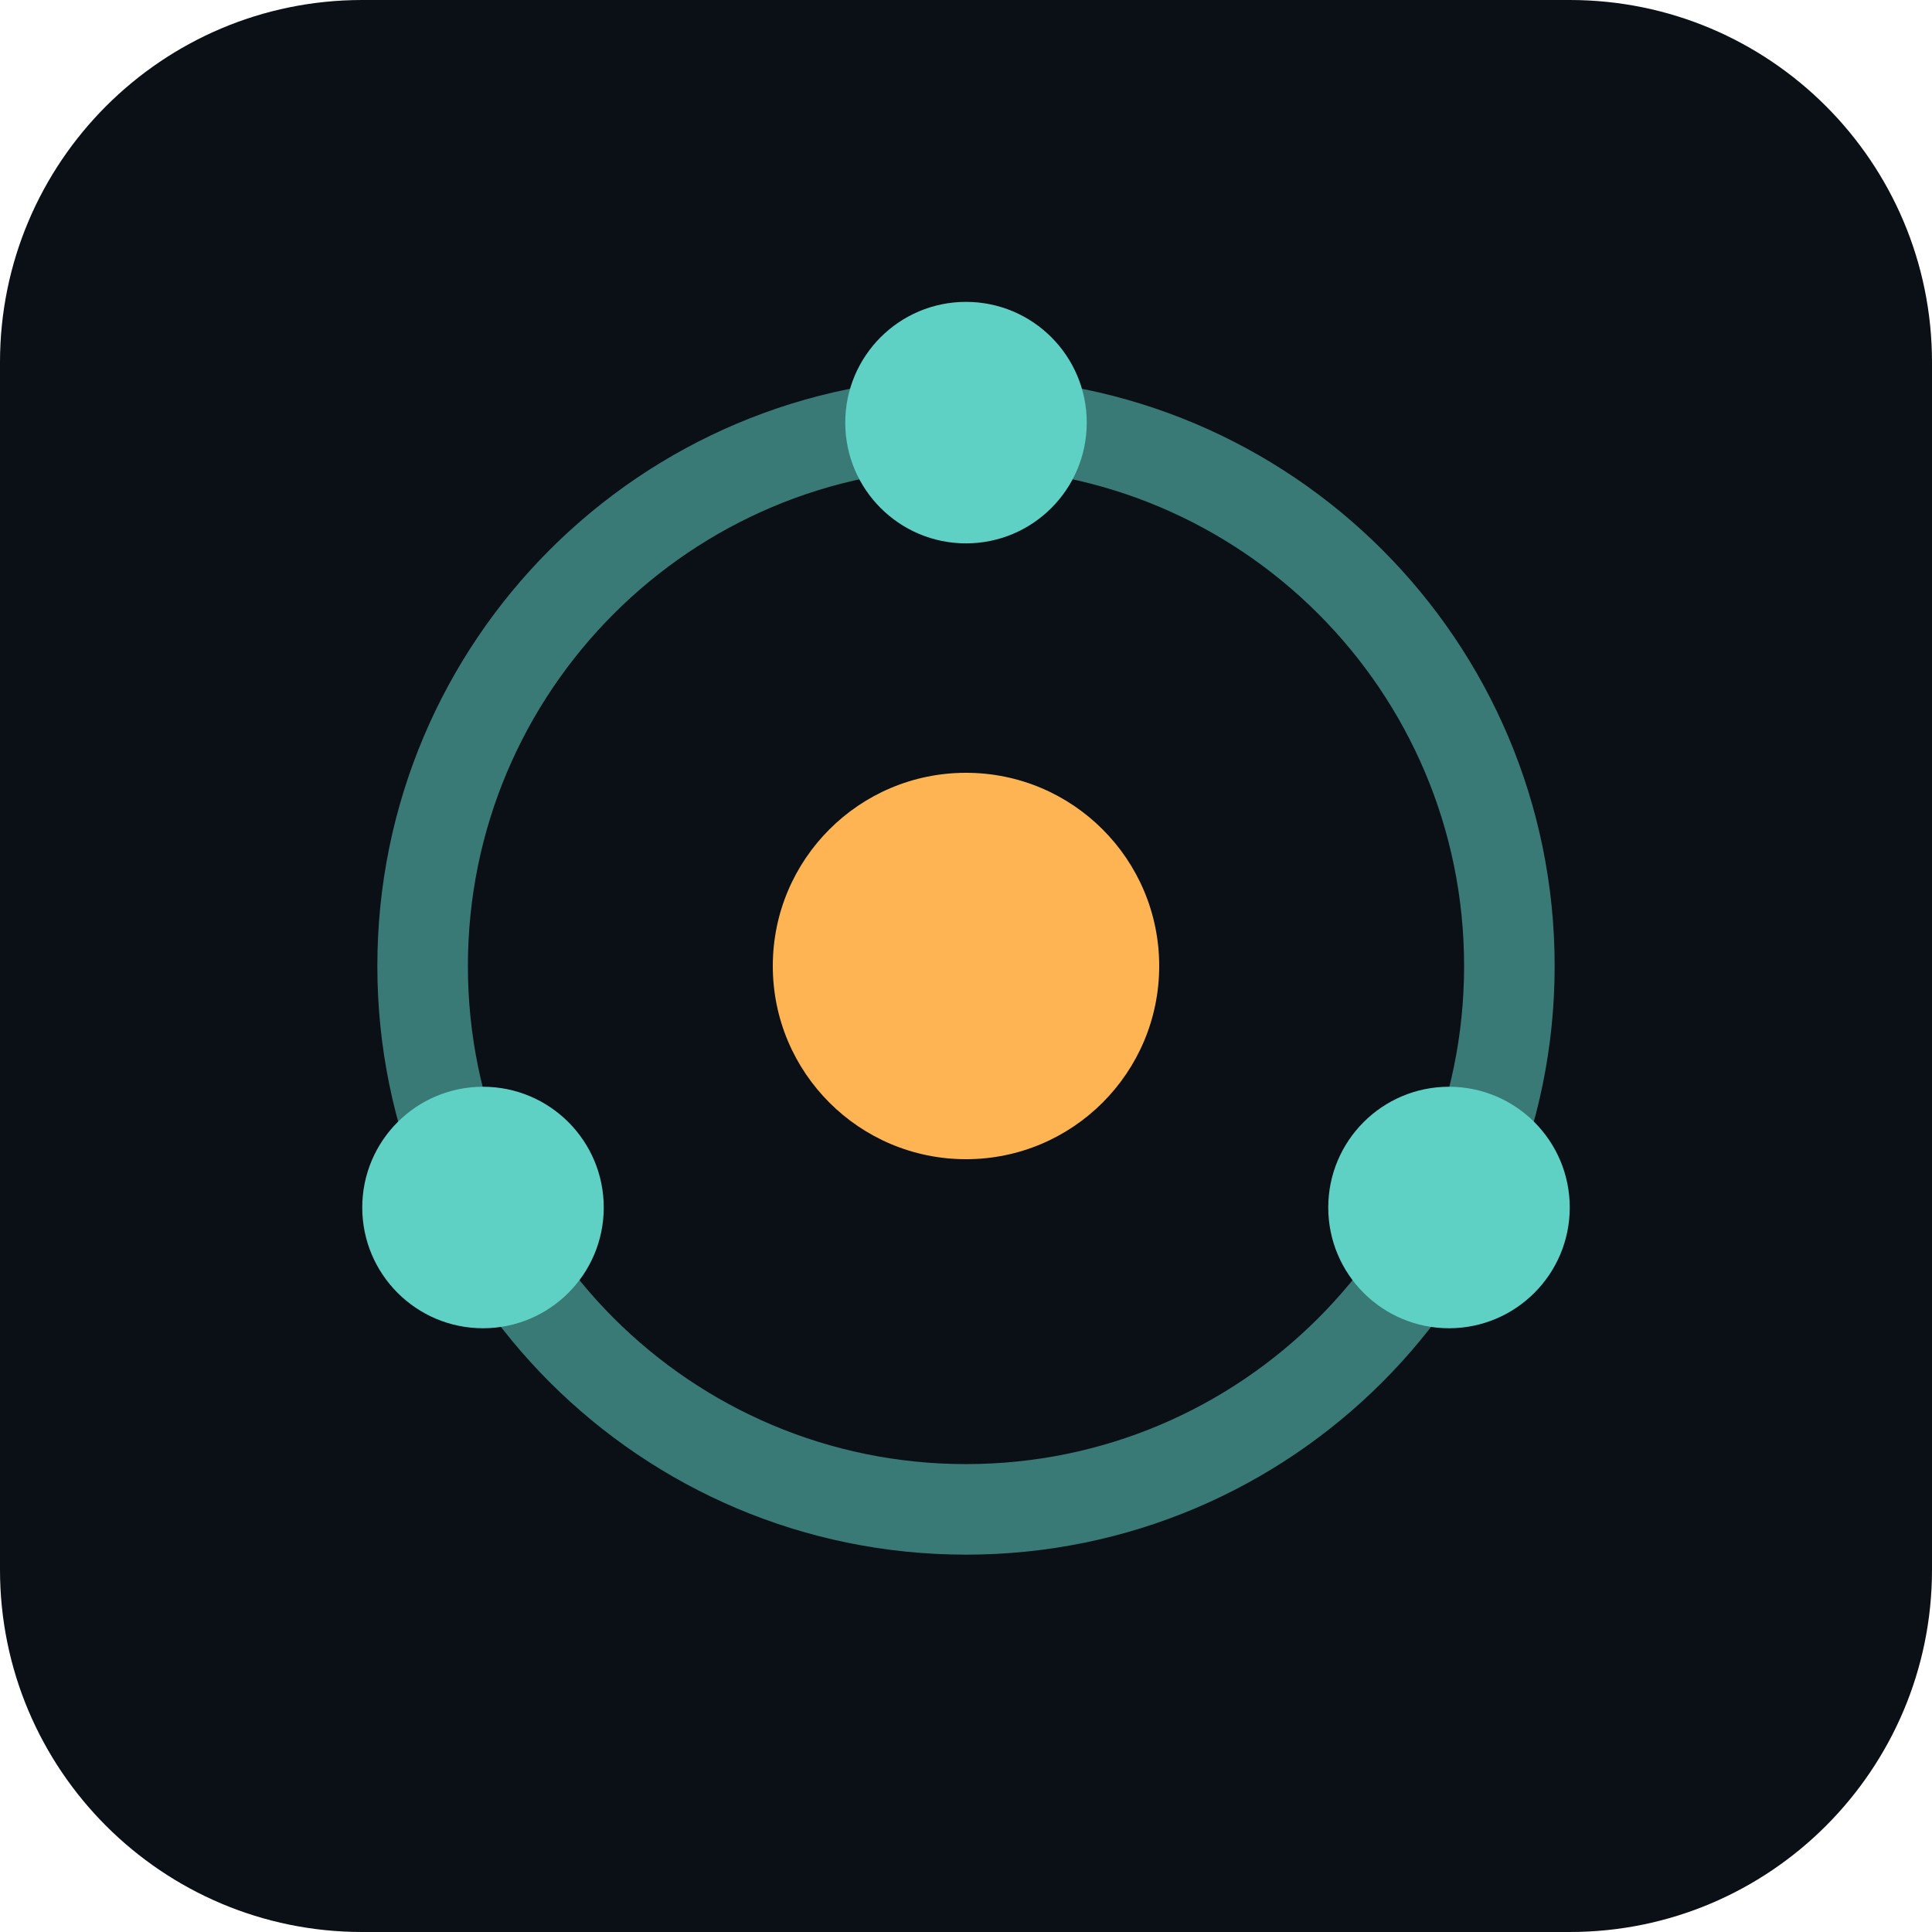
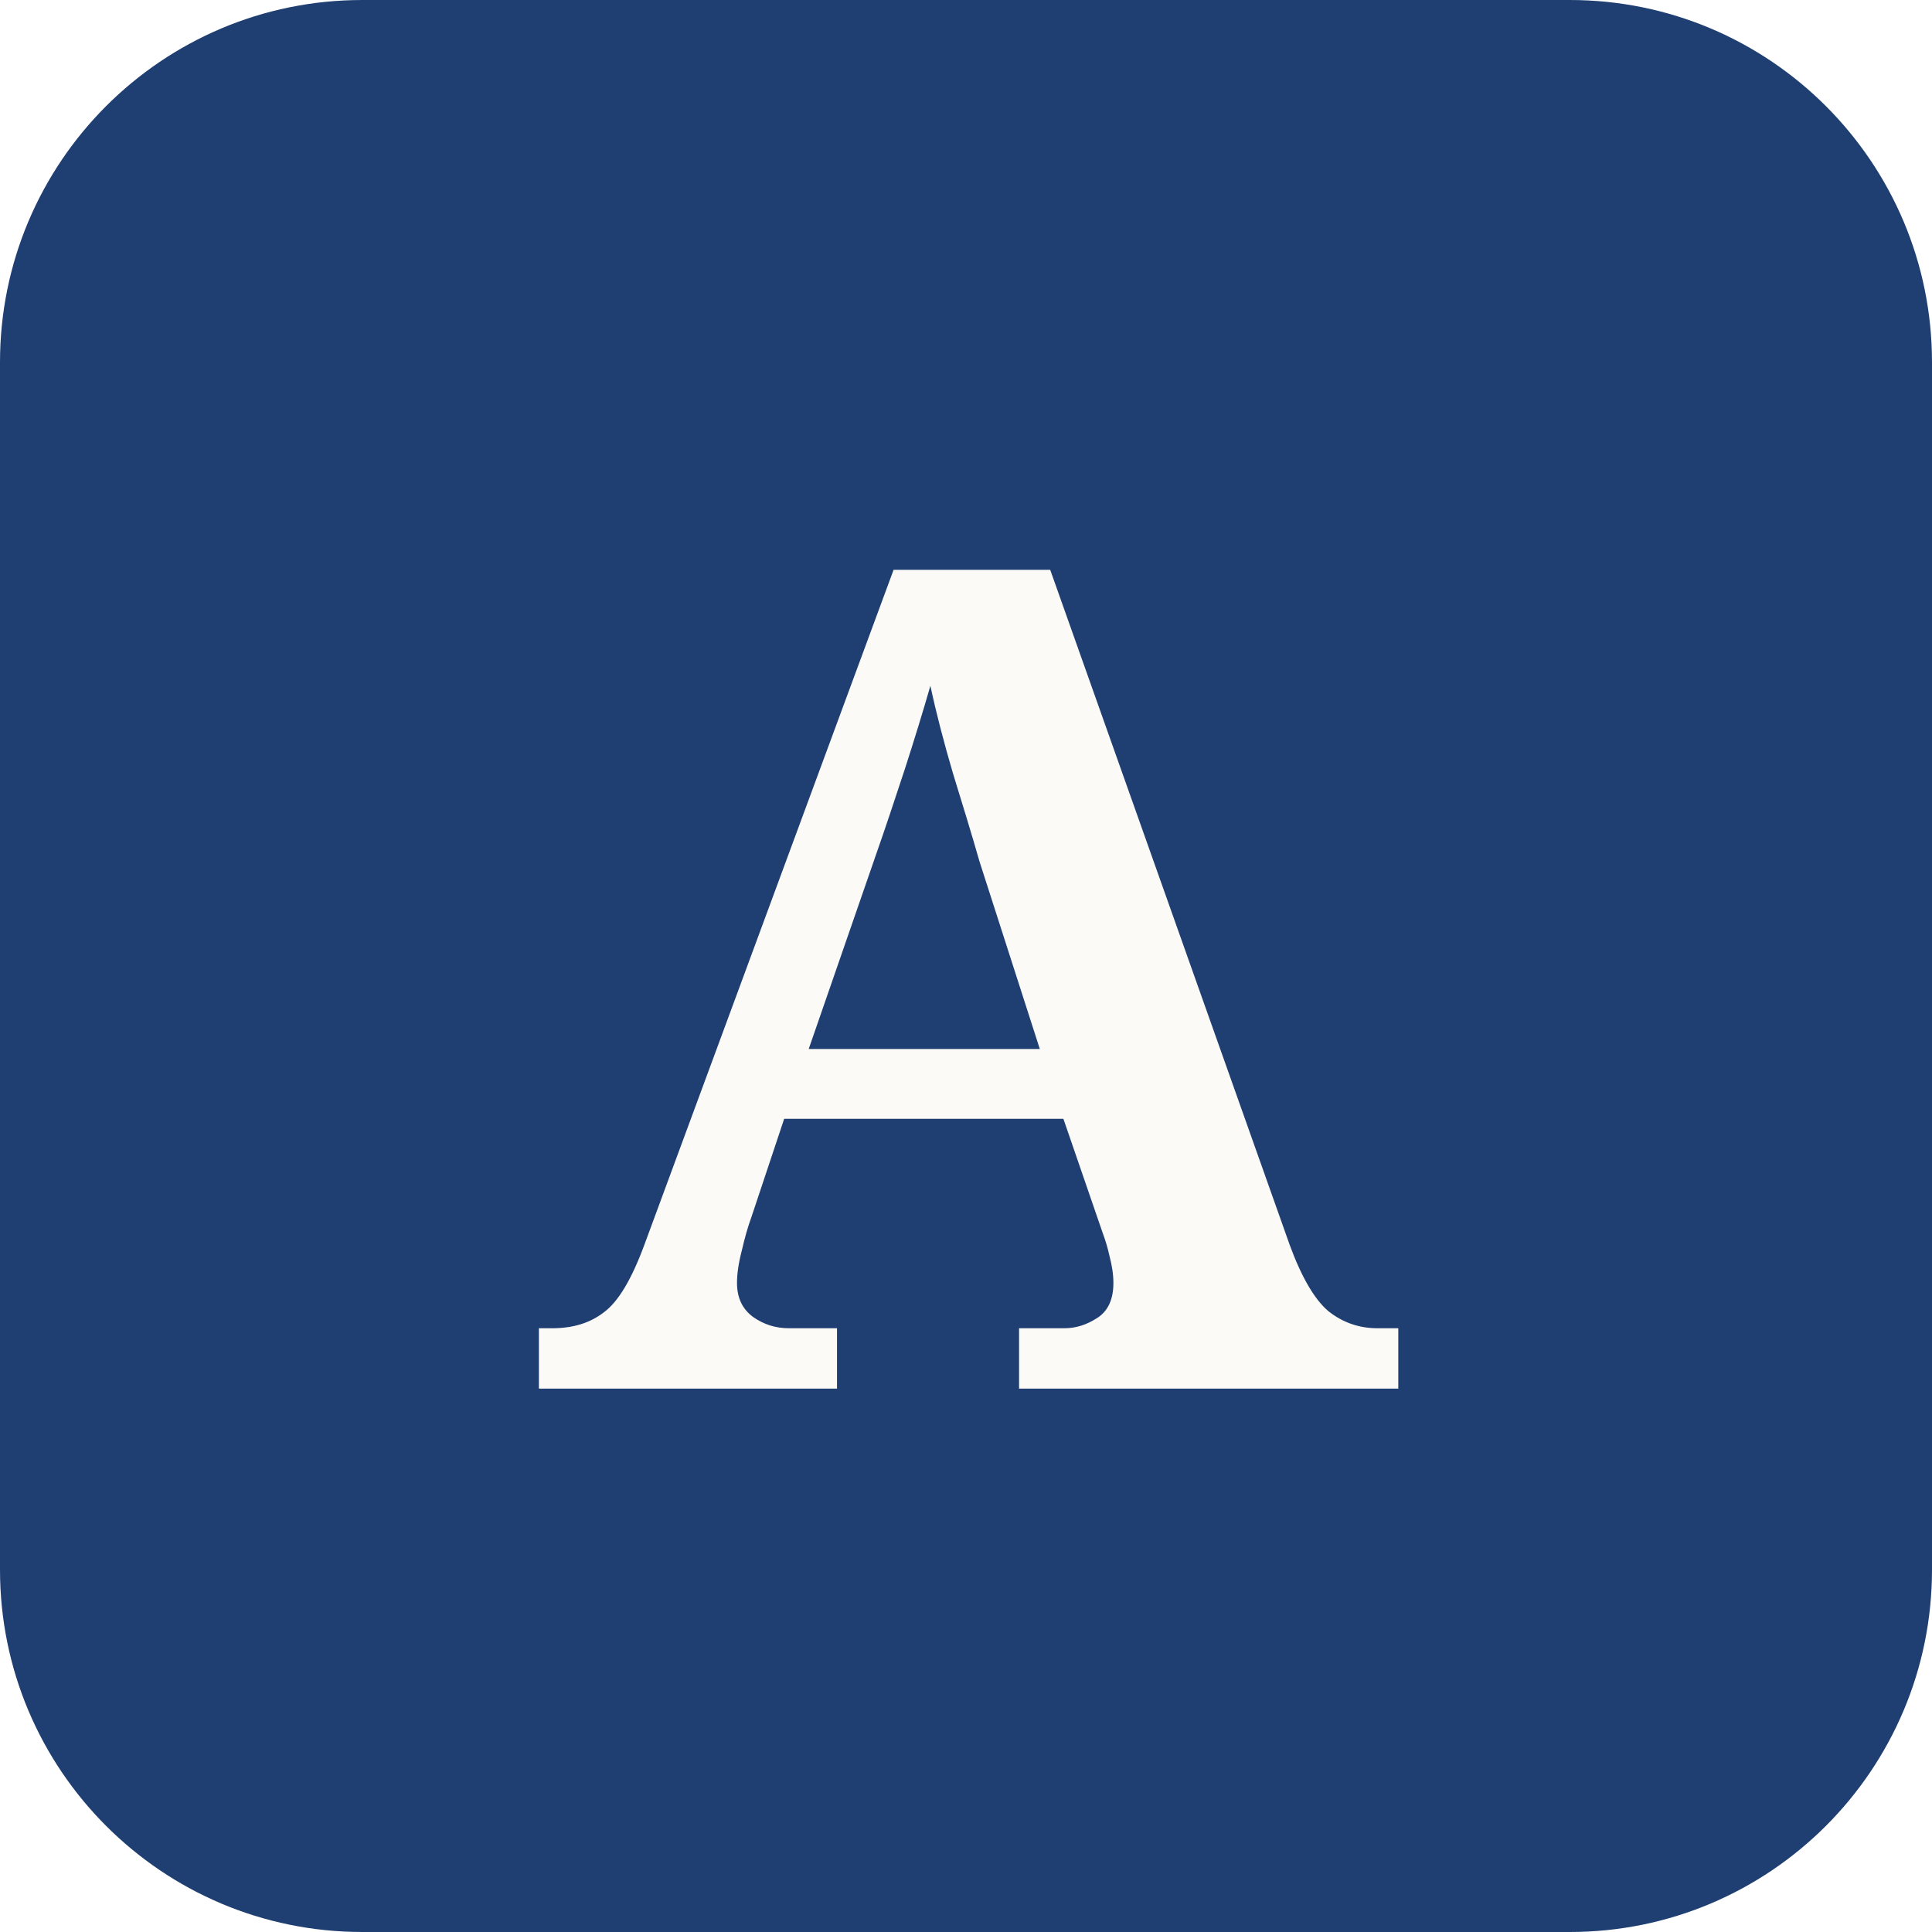
<svg xmlns="http://www.w3.org/2000/svg" viewBox="0 0 32 32">
-   <rect width="32" height="32" rx="6" fill="#0b0f16" />
-   <circle cx="16" cy="16" r="9" fill="none" stroke="#5fd0c4" stroke-width="1.5" opacity="0.55" />
-   <circle cx="16" cy="16" r="3.2" fill="#ffb454" />
-   <circle cx="16" cy="7" r="2" fill="#5fd0c4" />
-   <circle cx="24" cy="20" r="2" fill="#5fd0c4" />
-   <circle cx="8" cy="20" r="2" fill="#5fd0c4" />
+   <rect width="32" height="32" rx="6" fill="#1f3f73" />
+   <text x="16" y="23" text-anchor="middle" font-family="Georgia, serif" font-size="19" font-weight="700" fill="#fbfaf6">A</text>
</svg>
